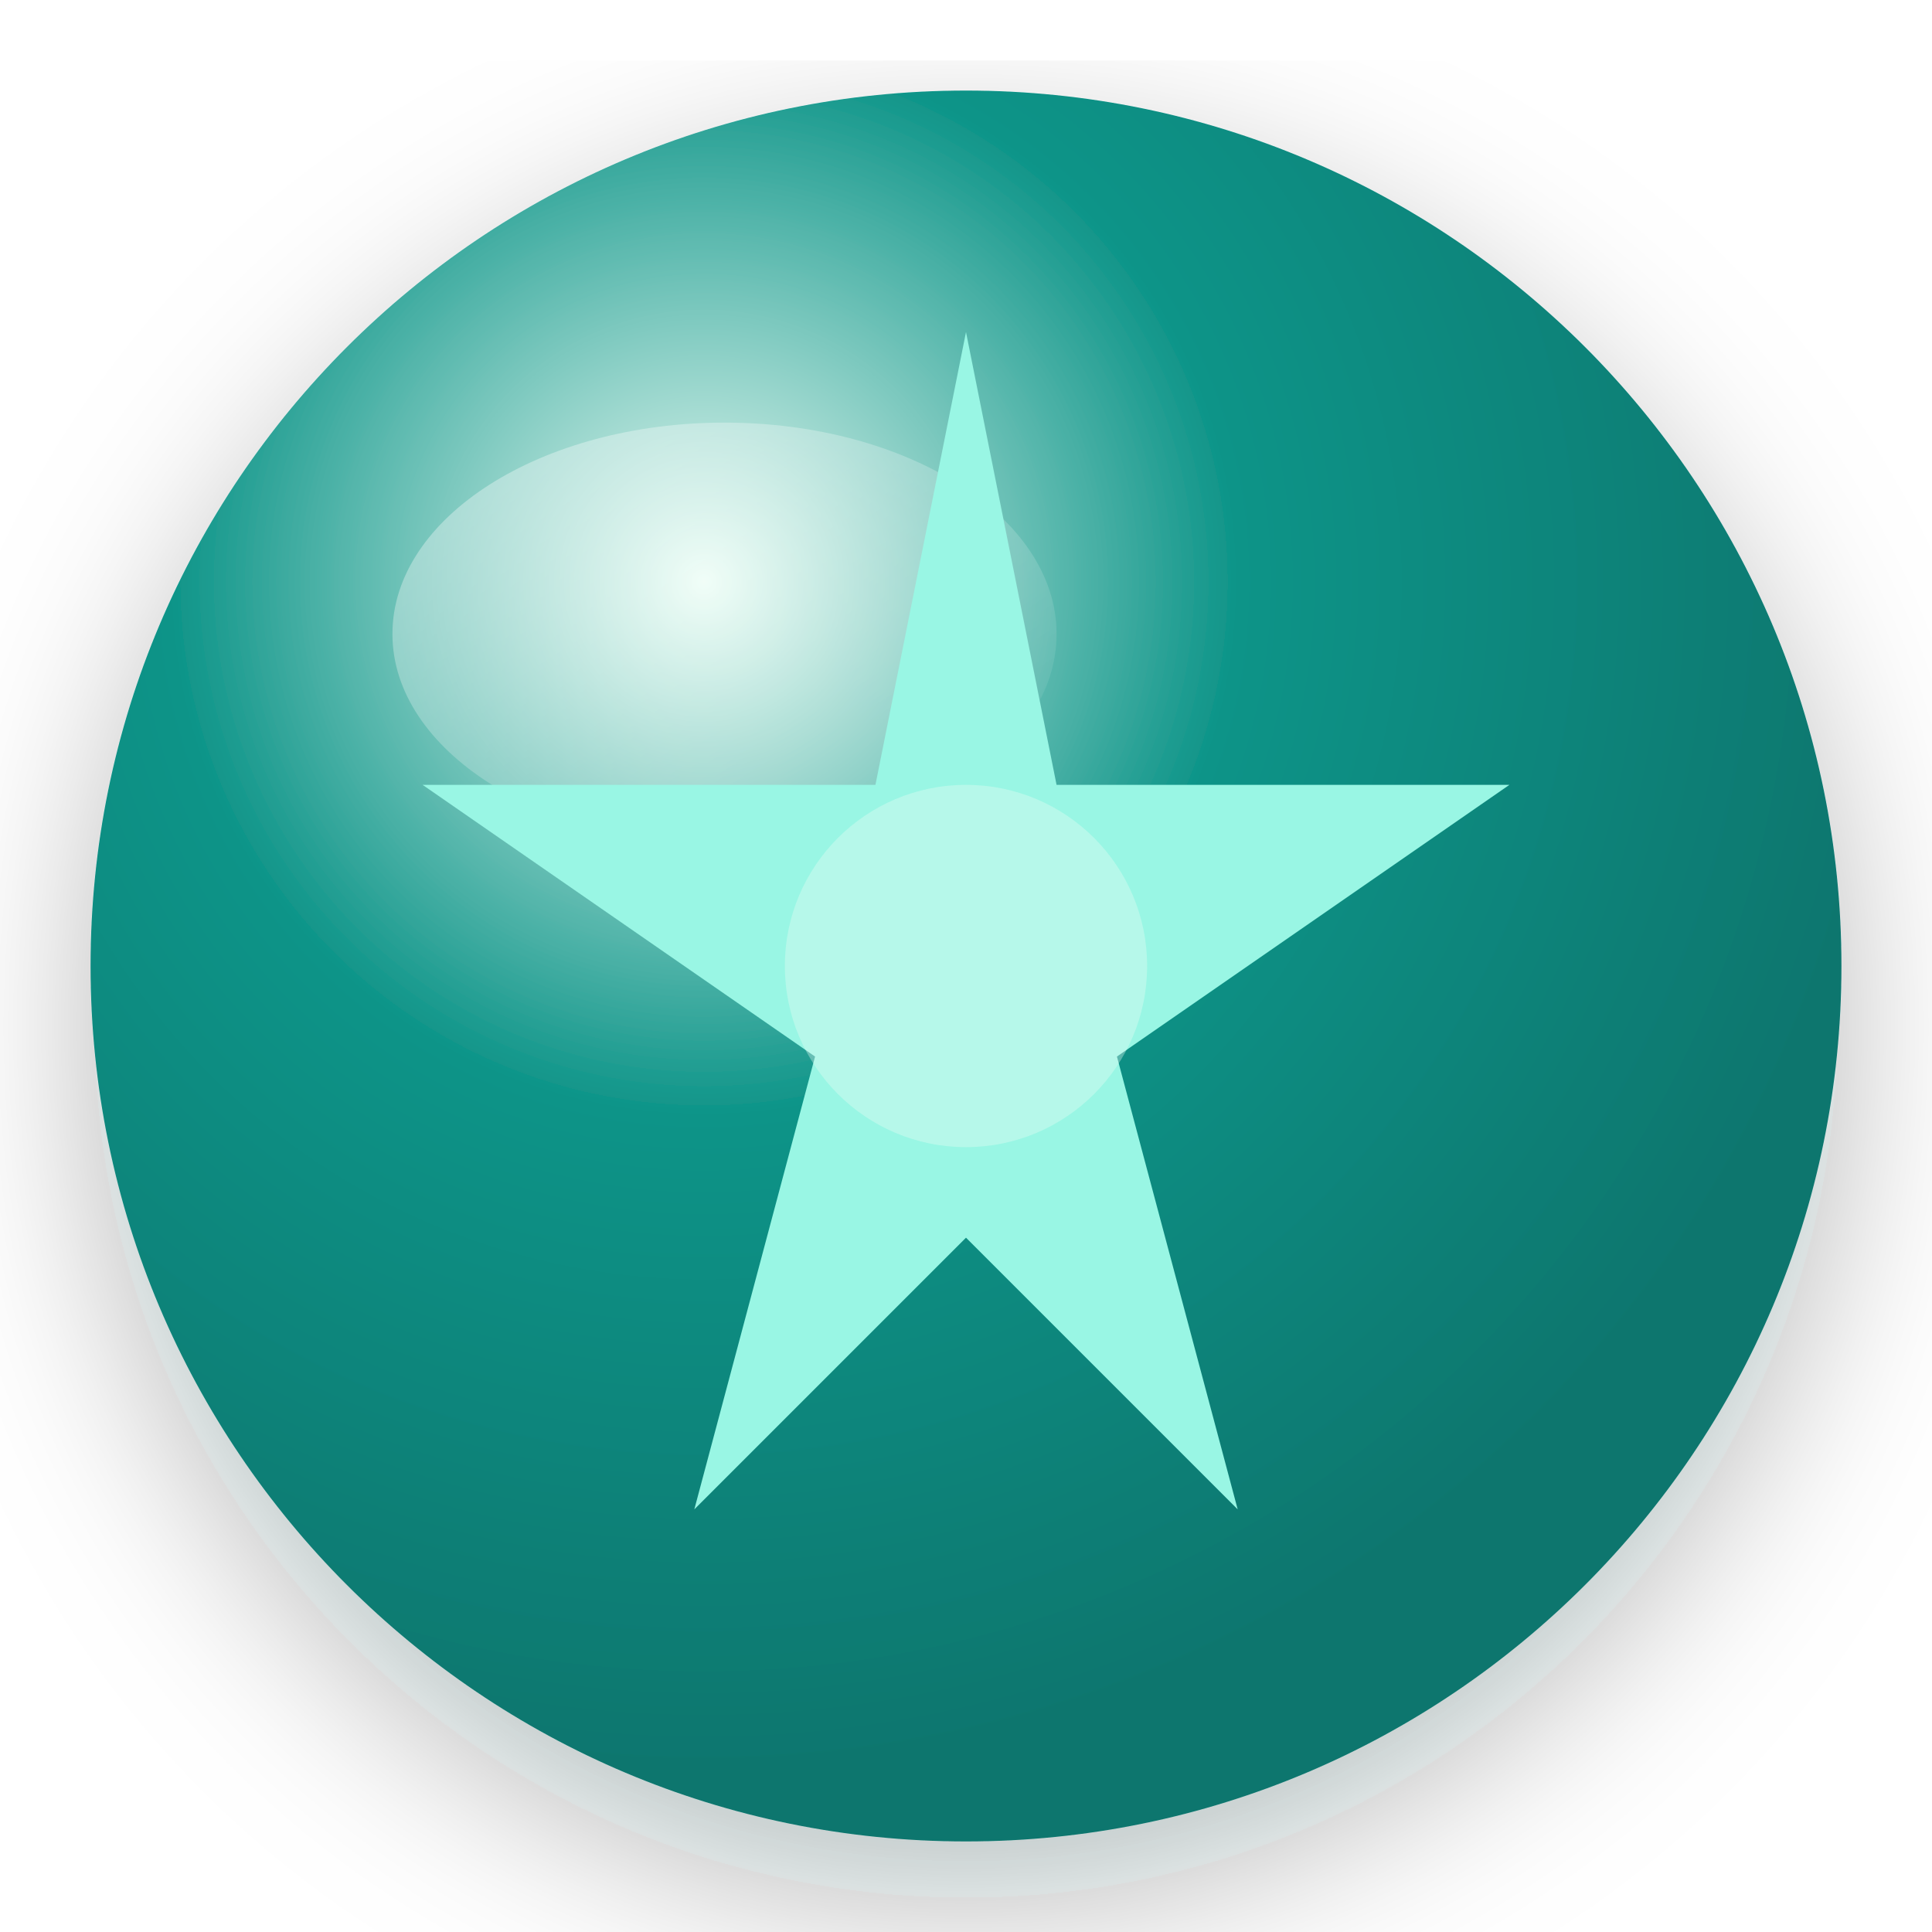
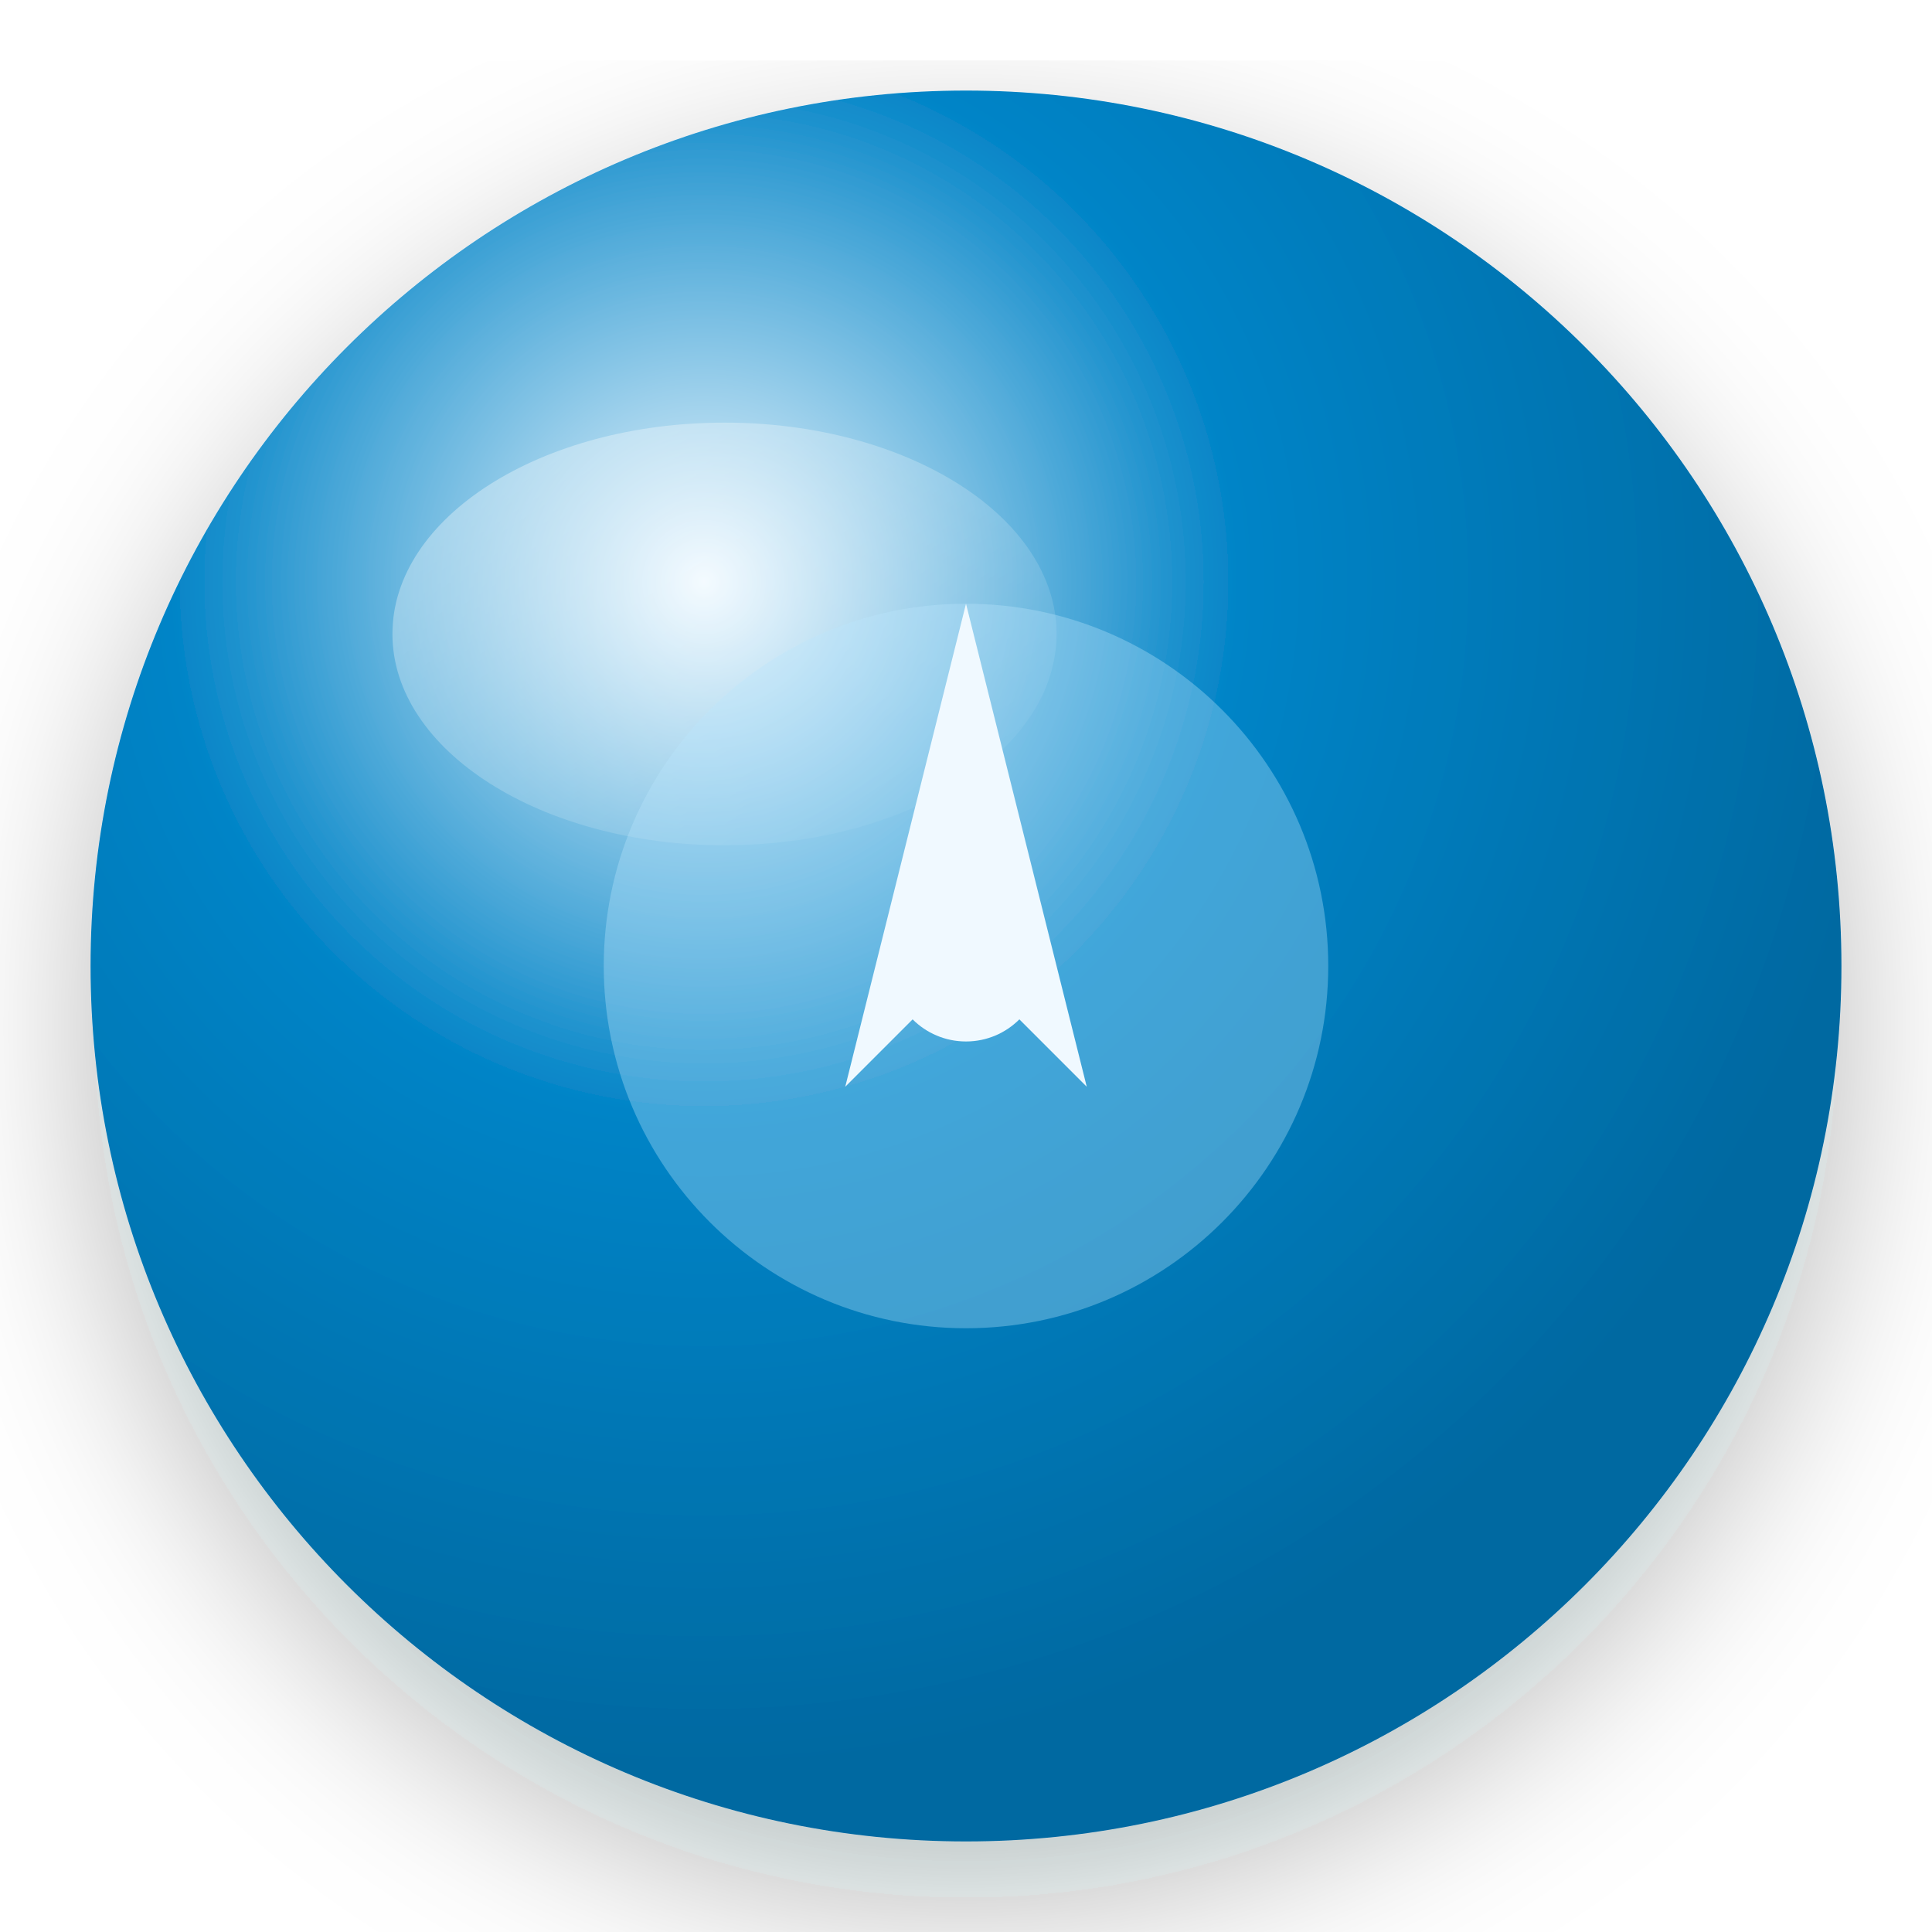
<svg xmlns="http://www.w3.org/2000/svg" viewBox="0 0 128 128" role="img" aria-hidden="true">
  <defs>
    <radialGradient id="sphere" cx="35%" cy="28%" r="68%">
-       <stop offset="0%" stop-color="#ecfdf5" />
-       <stop offset="45%" stop-color="#0d9488" />
-       <stop offset="100%" stop-color="#0f766e" />
+       <stop offset="0%" stop-color="#f0f9ff" />
+       <stop offset="45%" stop-color="#0284c7" />
+       <stop offset="100%" stop-color="#0369a1" />
    </radialGradient>
    <filter id="depth" x="-20%" y="-20%" width="140%" height="140%">
      <feDropShadow dx="0" dy="4" stdDeviation="6" flood-color="#0f172a" flood-opacity="0.28" />
    </filter>
    <linearGradient id="shine" x1="0" y1="0" x2="1" y2="1">
      <stop offset="0%" stop-color="#ffffff" stop-opacity="0.55" />
      <stop offset="100%" stop-color="#ffffff" stop-opacity="0" />
    </linearGradient>
  </defs>
  <circle cx="64" cy="64" r="58" fill="url(#sphere)" filter="url(#depth)" />
  <ellipse cx="48" cy="42" rx="22" ry="14" fill="url(#shine)" opacity="0.75" />
-   <path d="M64 22 L70 52 L100 52 L74 70 L82 100 L64 82 L46 100 L54 70 L28 52 L58 52 Z" fill="#99f6e4" />
-   <circle cx="64" cy="64" r="12" fill="#ecfdf5" opacity="0.35" />
+   <circle cx="64" cy="64" r="24" fill="#bae6fd" opacity="0.35" />
+   <path d="M64 40 L72 72 L64 64 L56 72 Z" fill="#f0f9ff" />
+   <circle cx="64" cy="64" r="5" fill="#f0f9ff" />
</svg>
